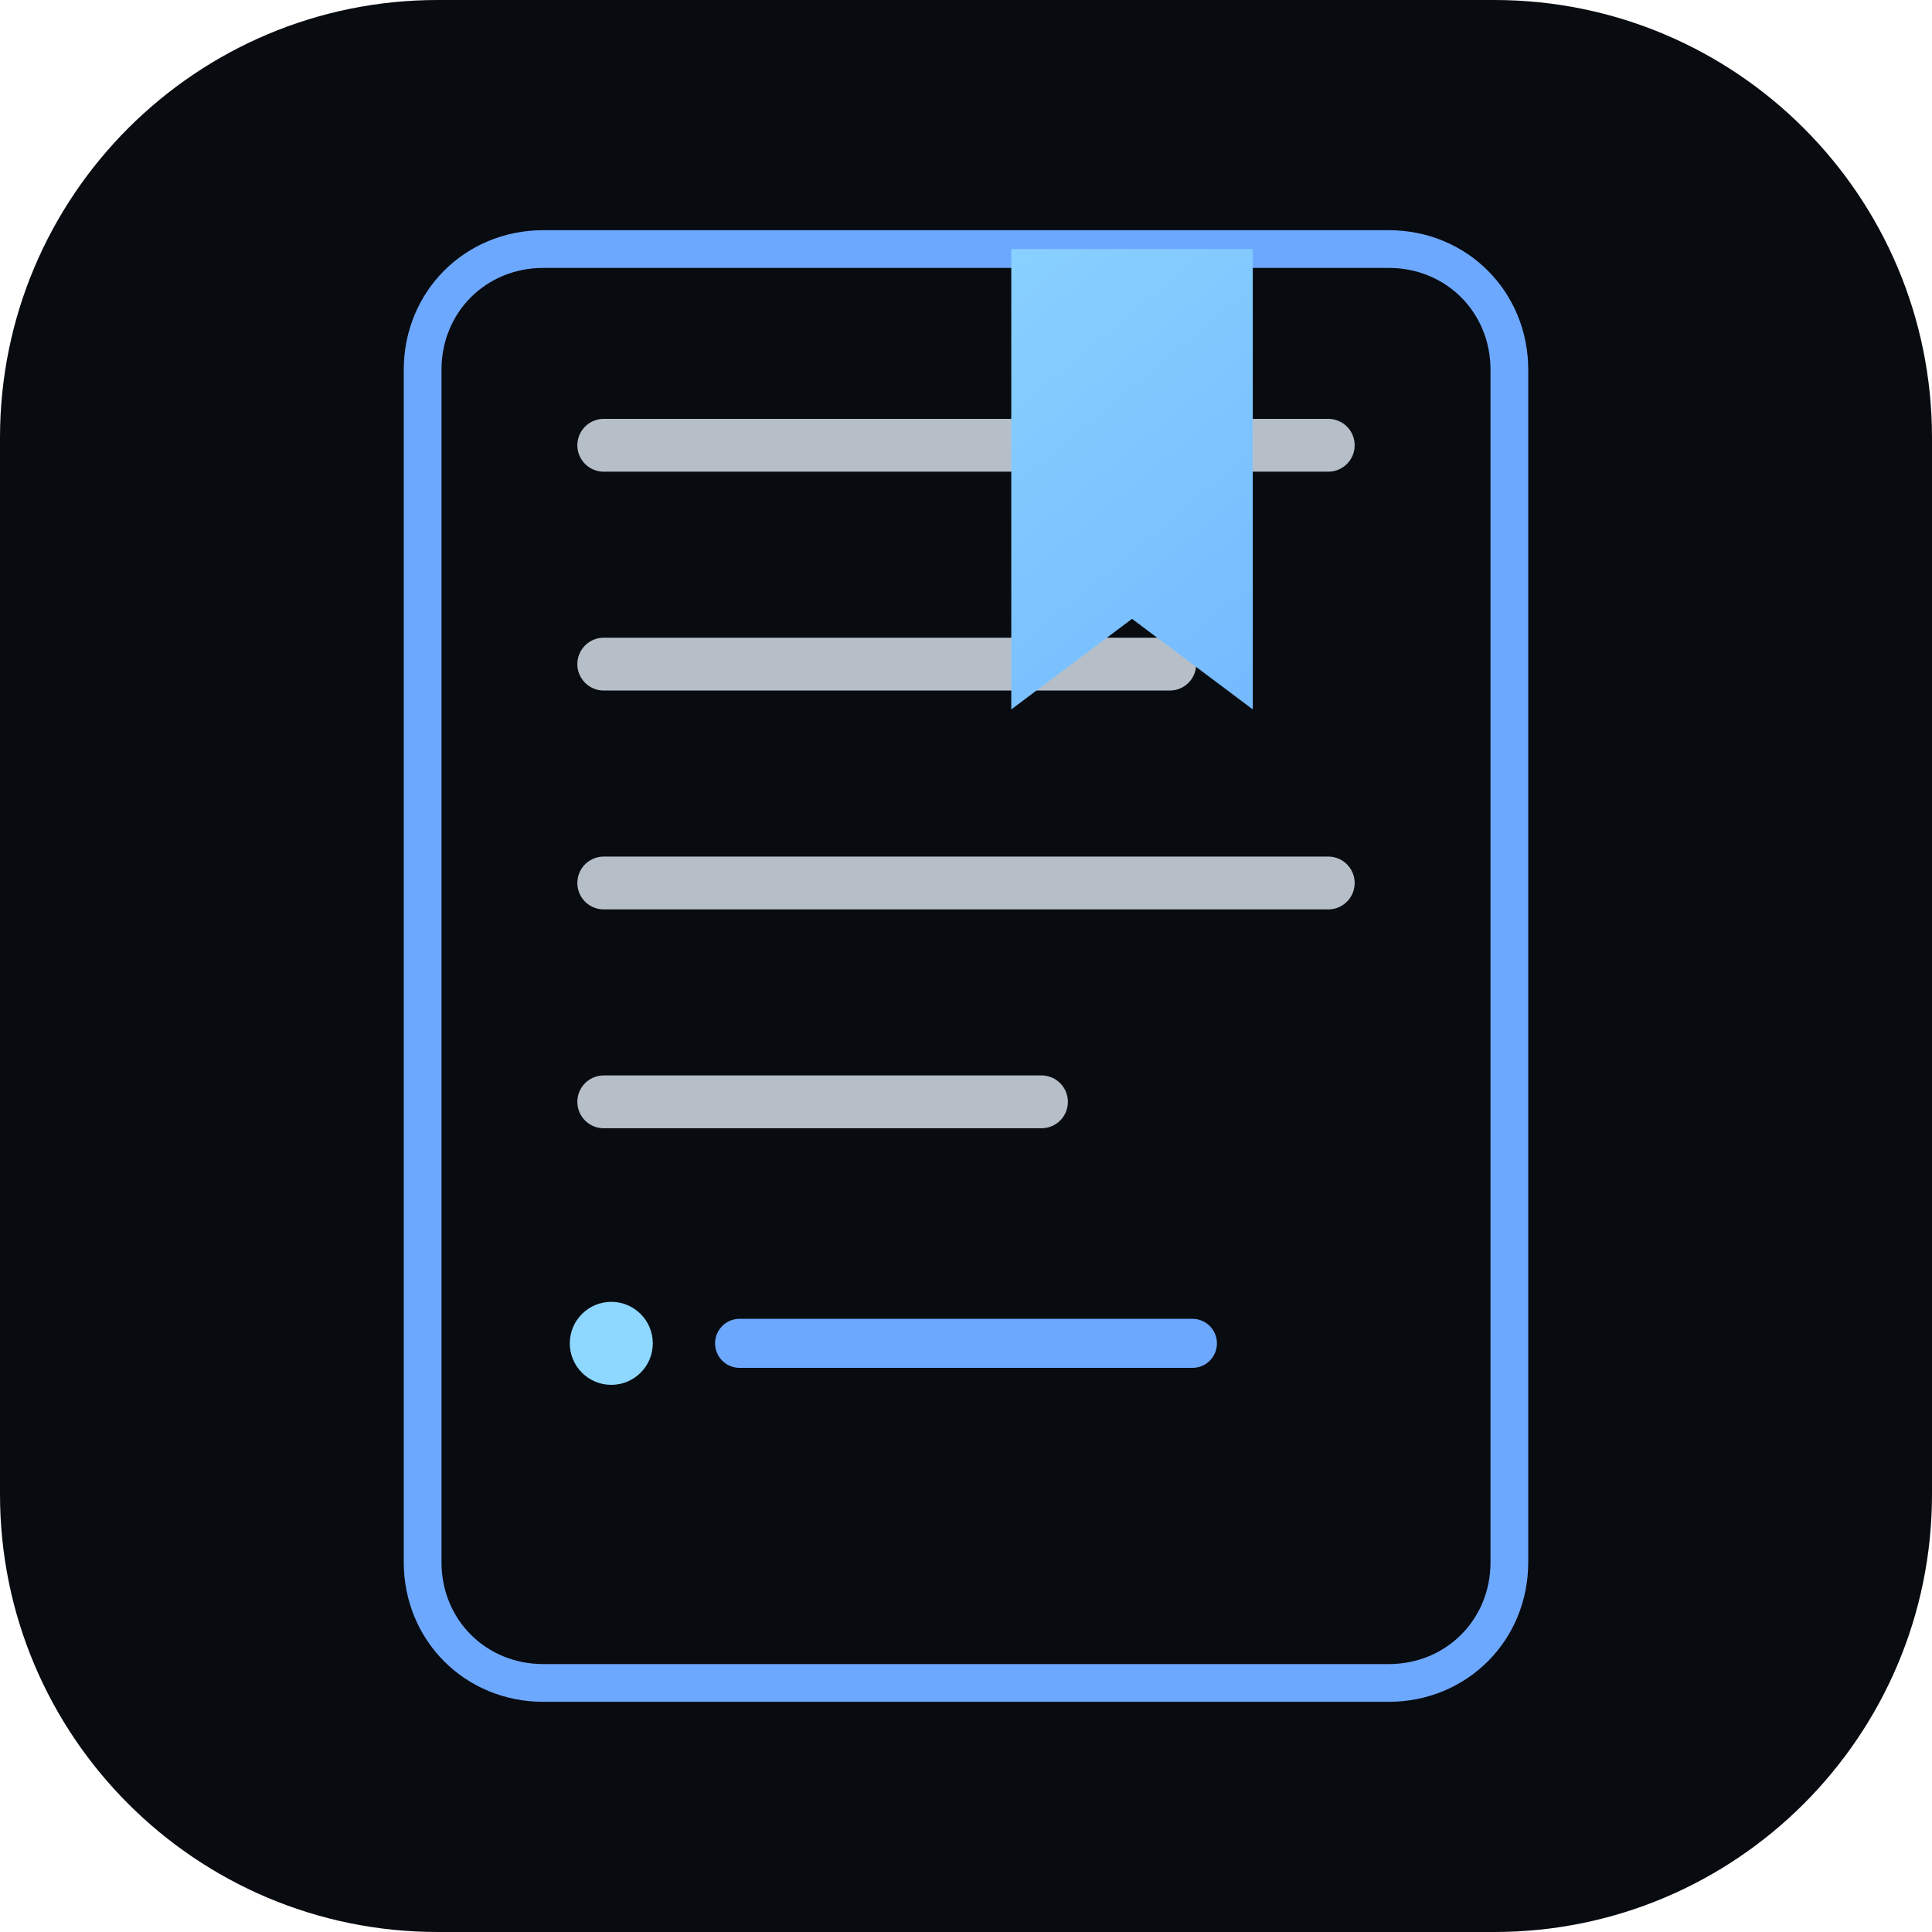
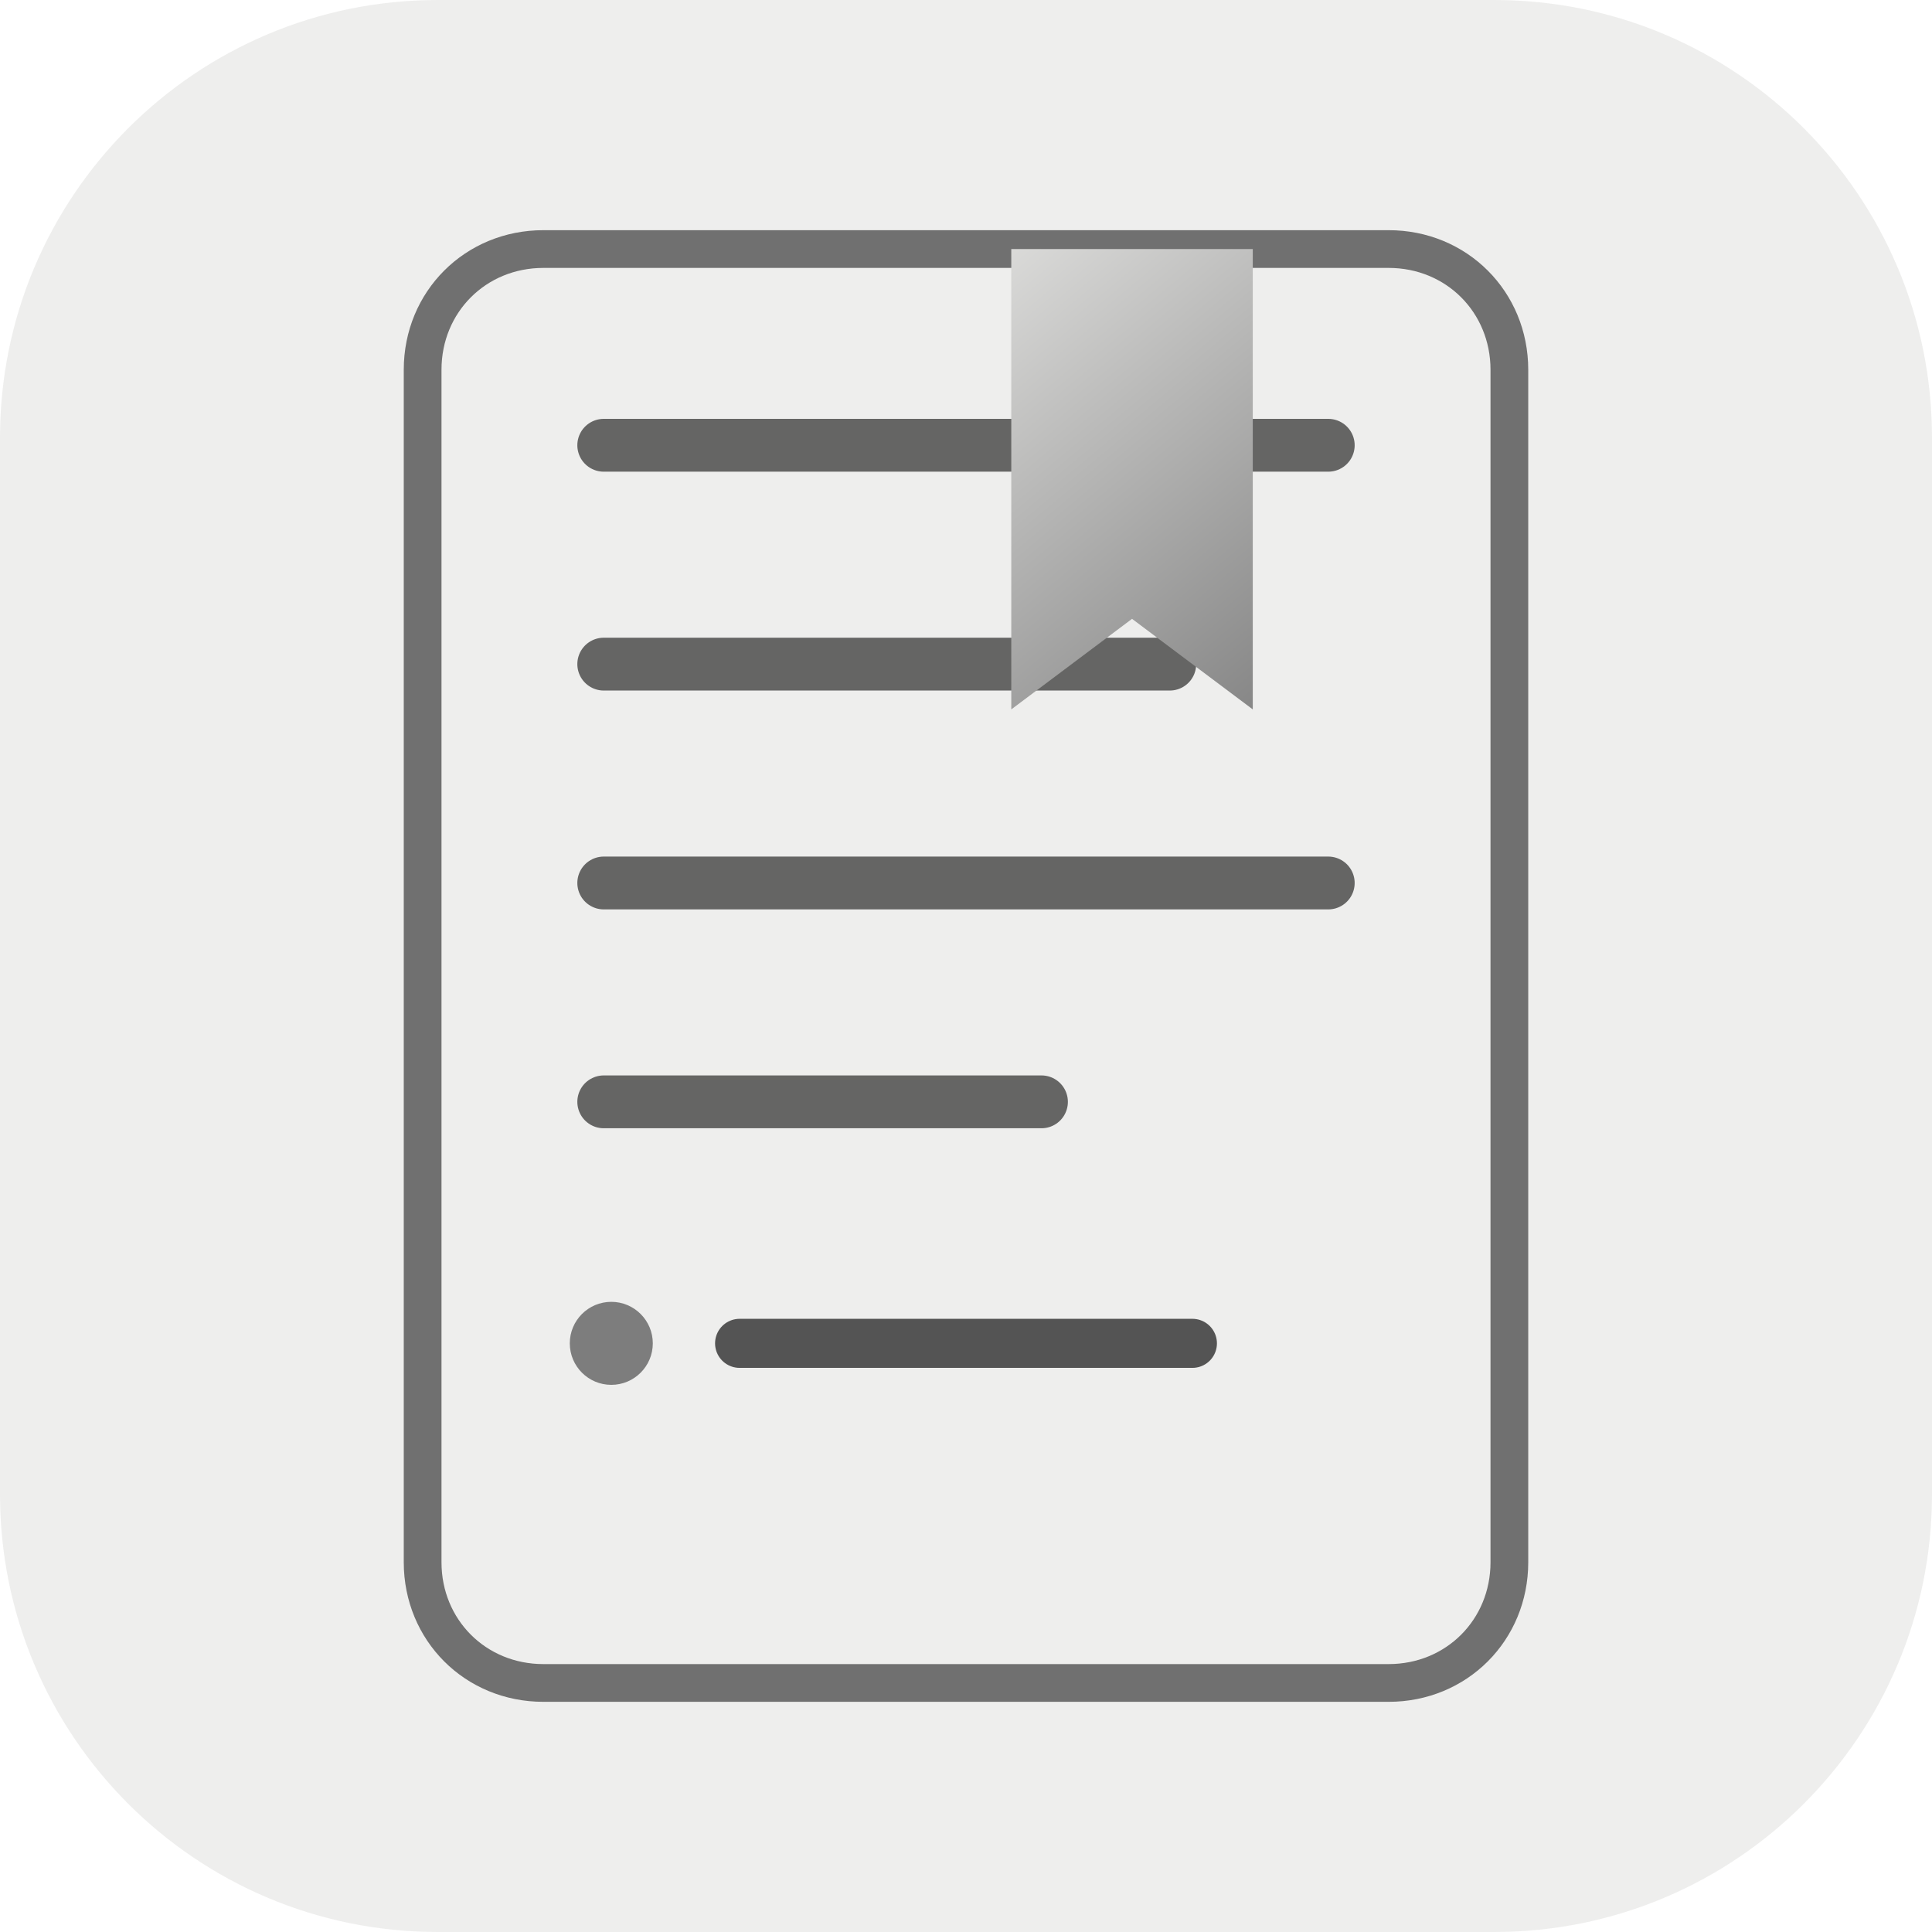
<svg xmlns="http://www.w3.org/2000/svg" viewBox="0 0 512 512">
  <defs>
    <linearGradient id="panel" x1="86" y1="70" x2="426" y2="456" gradientUnits="userSpaceOnUse">
-       <stop stop-color="#182235" />
-       <stop offset="1" stop-color="#0b1018" />
+       <stop stop-color="#ffffff" stop-opacity=".9" />
+       <stop offset=".52" stop-color="#fbfbfa" stop-opacity=".68" />
+       <stop offset="1" stop-color="#acbcbf" stop-opacity=".52" />
    </linearGradient>
    <linearGradient id="beam" x1="146" y1="118" x2="366" y2="382" gradientUnits="userSpaceOnUse">
-       <stop stop-color="#8ed7ff" />
-       <stop offset="1" stop-color="#5c9dff" />
+       <stop stop-color="#f1f1ef" />
+       <stop offset=".55" stop-color="#7d7d7d" />
+       <stop offset="1" stop-color="#252525" />
    </linearGradient>
    <filter id="softShadow" x="54" y="46" width="404" height="432" color-interpolation-filters="sRGB">
-       <feDropShadow dx="0" dy="22" stdDeviation="18" flood-color="#000000" flood-opacity=".42" />
+       <feDropShadow dx="0" dy="22" stdDeviation="18" flood-color="#252525" flood-opacity=".16" />
    </filter>
  </defs>
-   <rect width="512" height="512" rx="116" fill="#080b10" />
+   <rect width="512" height="512" rx="116" fill="#fbfbfa" />
+   <rect width="512" height="512" rx="116" fill="#252525" opacity=".06" />
  <path d="M112 98c0-18 14-32 32-32h224c18 0 32 14 32 32v316c0 18-14 32-32 32H144c-18 0-32-14-32-32V98Z" fill="url(#panel)" filter="url(#softShadow)" />
-   <path d="M144 66h224c18 0 32 14 32 32v316c0 18-14 32-32 32H144c-18 0-32-14-32-32V98c0-18 14-32 32-32Z" fill="none" stroke="#6da8ff" stroke-width="10" />
-   <path d="M160 118h192M160 176h150M160 234h192M160 292h116" stroke="#d7e0ea" stroke-width="14" stroke-linecap="round" opacity=".84" />
+   <path d="M144 66h224c18 0 32 14 32 32v316c0 18-14 32-32 32H144c-18 0-32-14-32-32V98c0-18 14-32 32-32Z" fill="none" stroke="#545454" stroke-width="10" opacity=".82" />
+   <path d="M160 118h192M160 176h150M160 234h192M160 292h116" stroke="#252525" stroke-width="14" stroke-linecap="round" opacity=".68" />
  <path d="M332 66v122l-32-24-32 24V66h64Z" fill="url(#beam)" />
-   <circle cx="162" cy="356" r="11" fill="#8ed7ff" />
-   <path d="M196 356h120" stroke="#6da8ff" stroke-width="13" stroke-linecap="round" />
+   <circle cx="162" cy="356" r="11" fill="#7d7d7d" />
+   <path d="M196 356h120" stroke="#545454" stroke-width="13" stroke-linecap="round" />
</svg>
